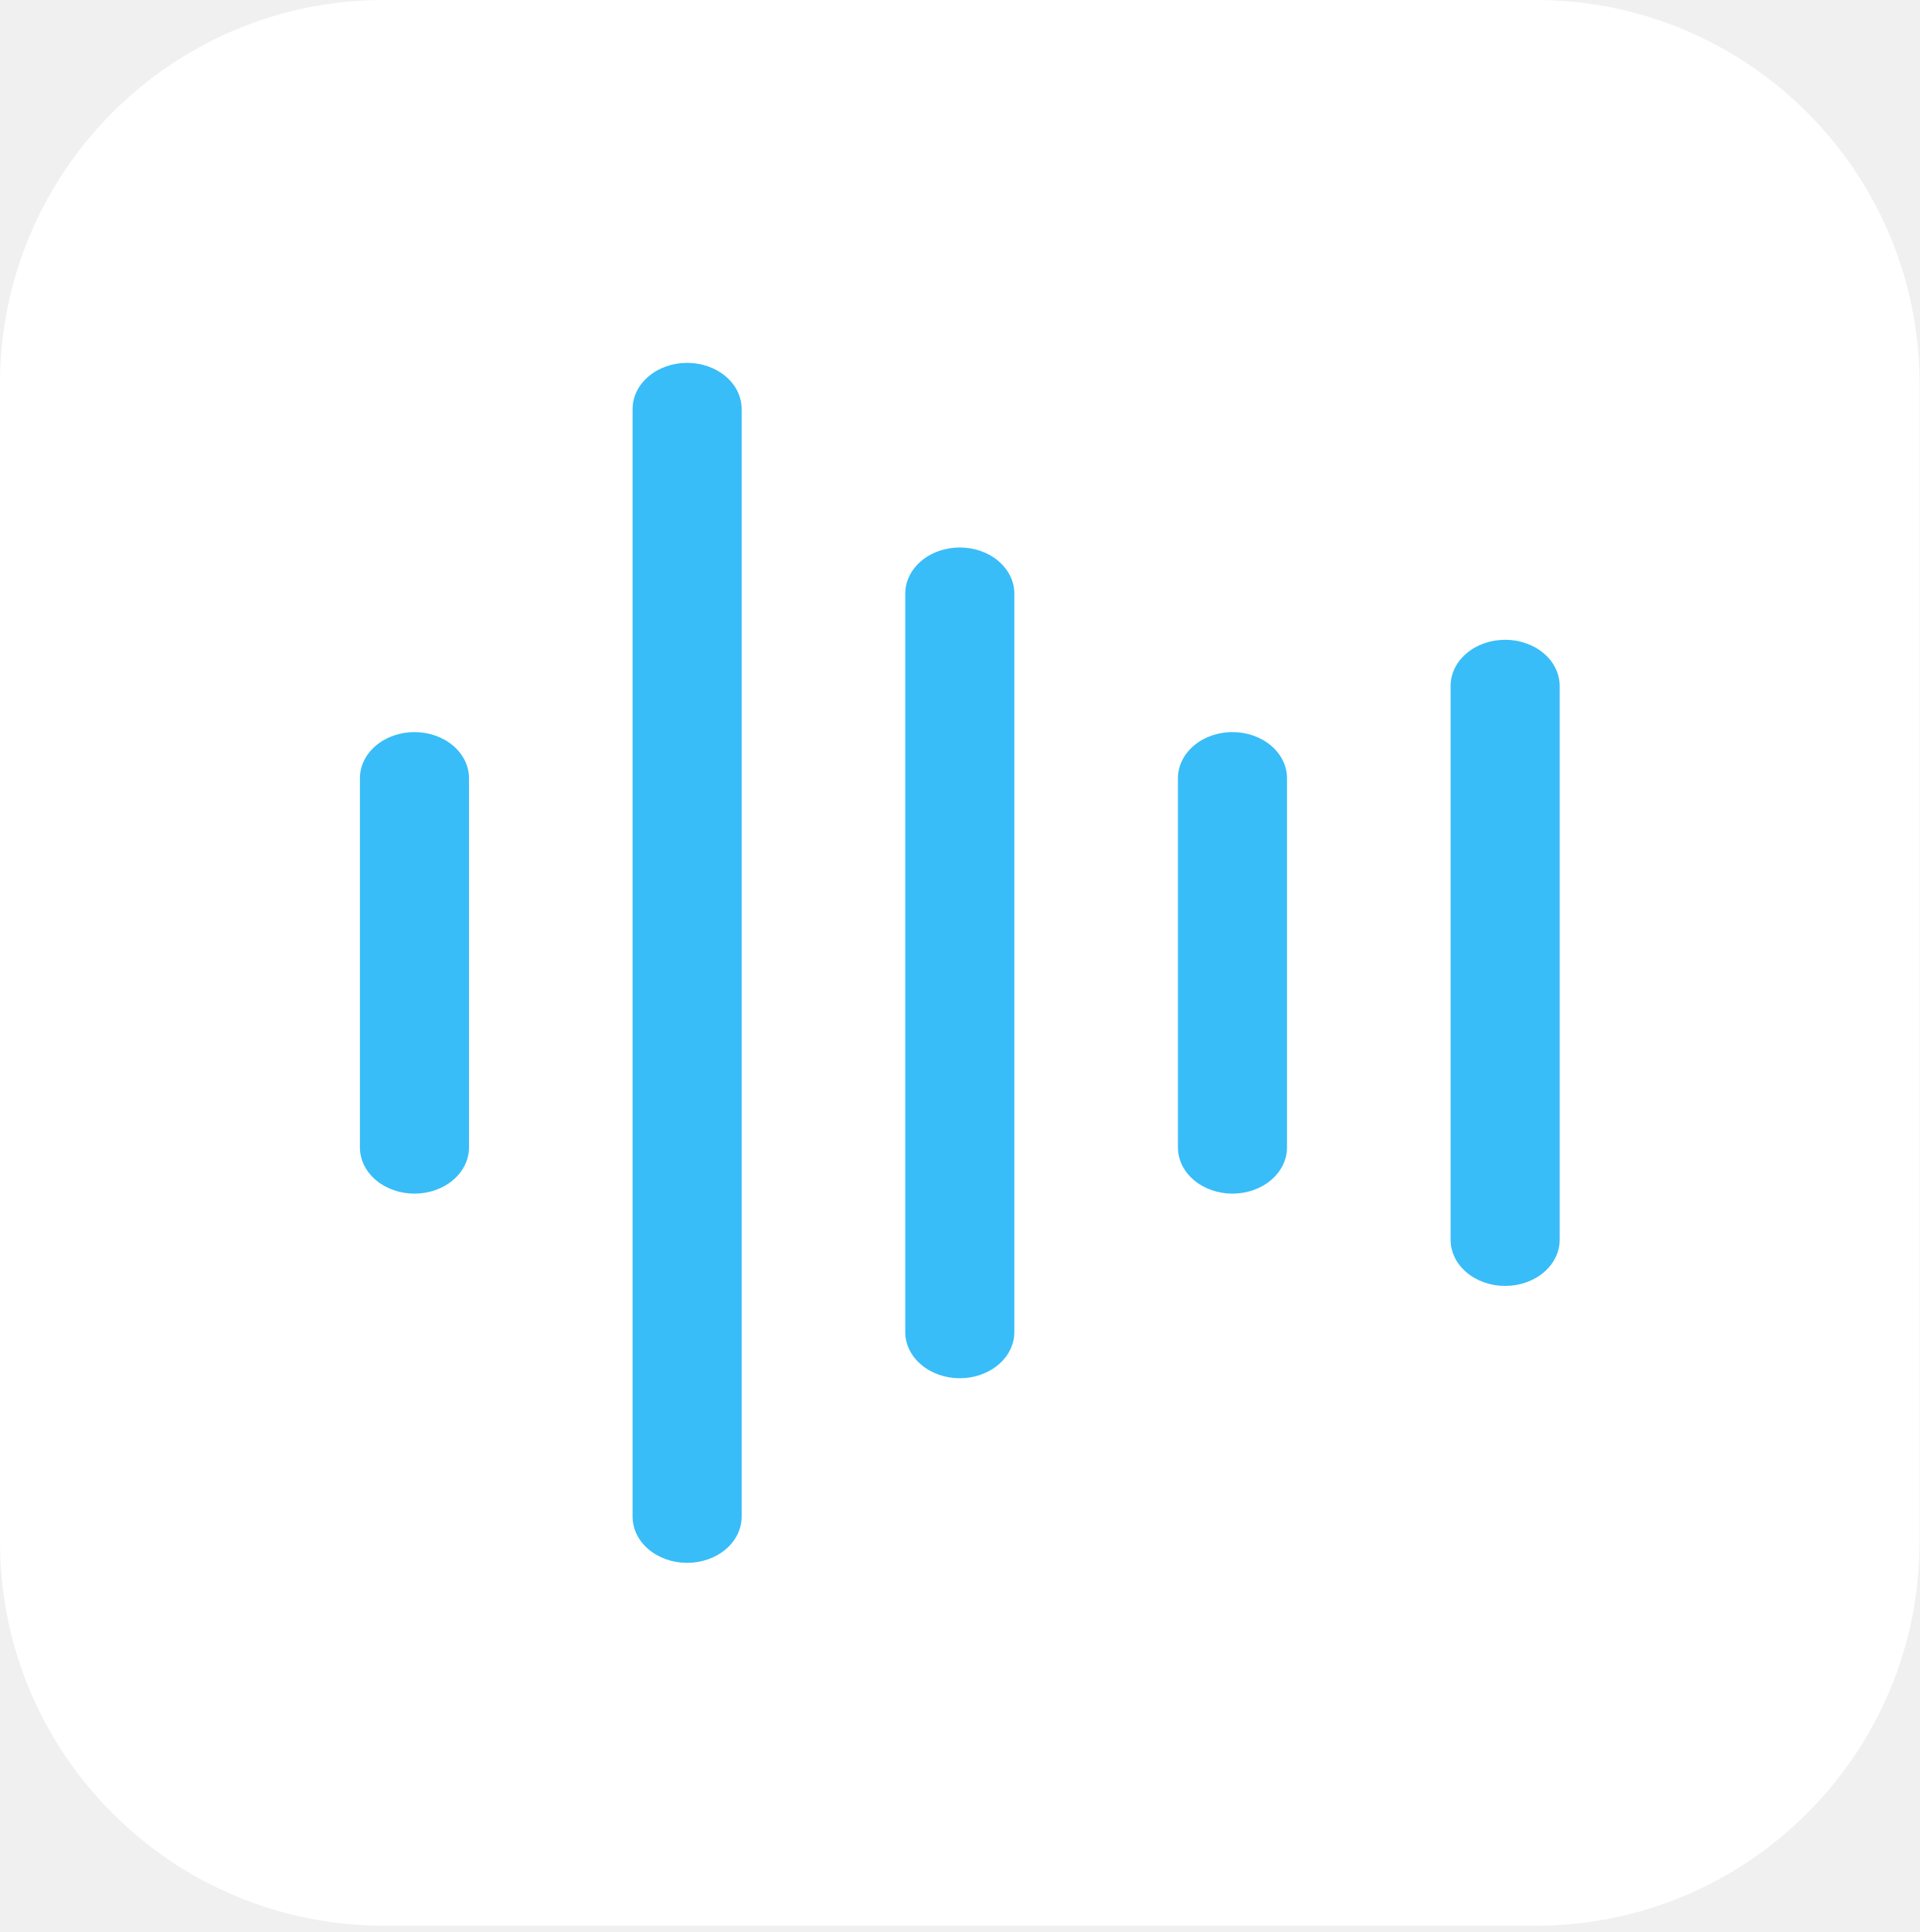
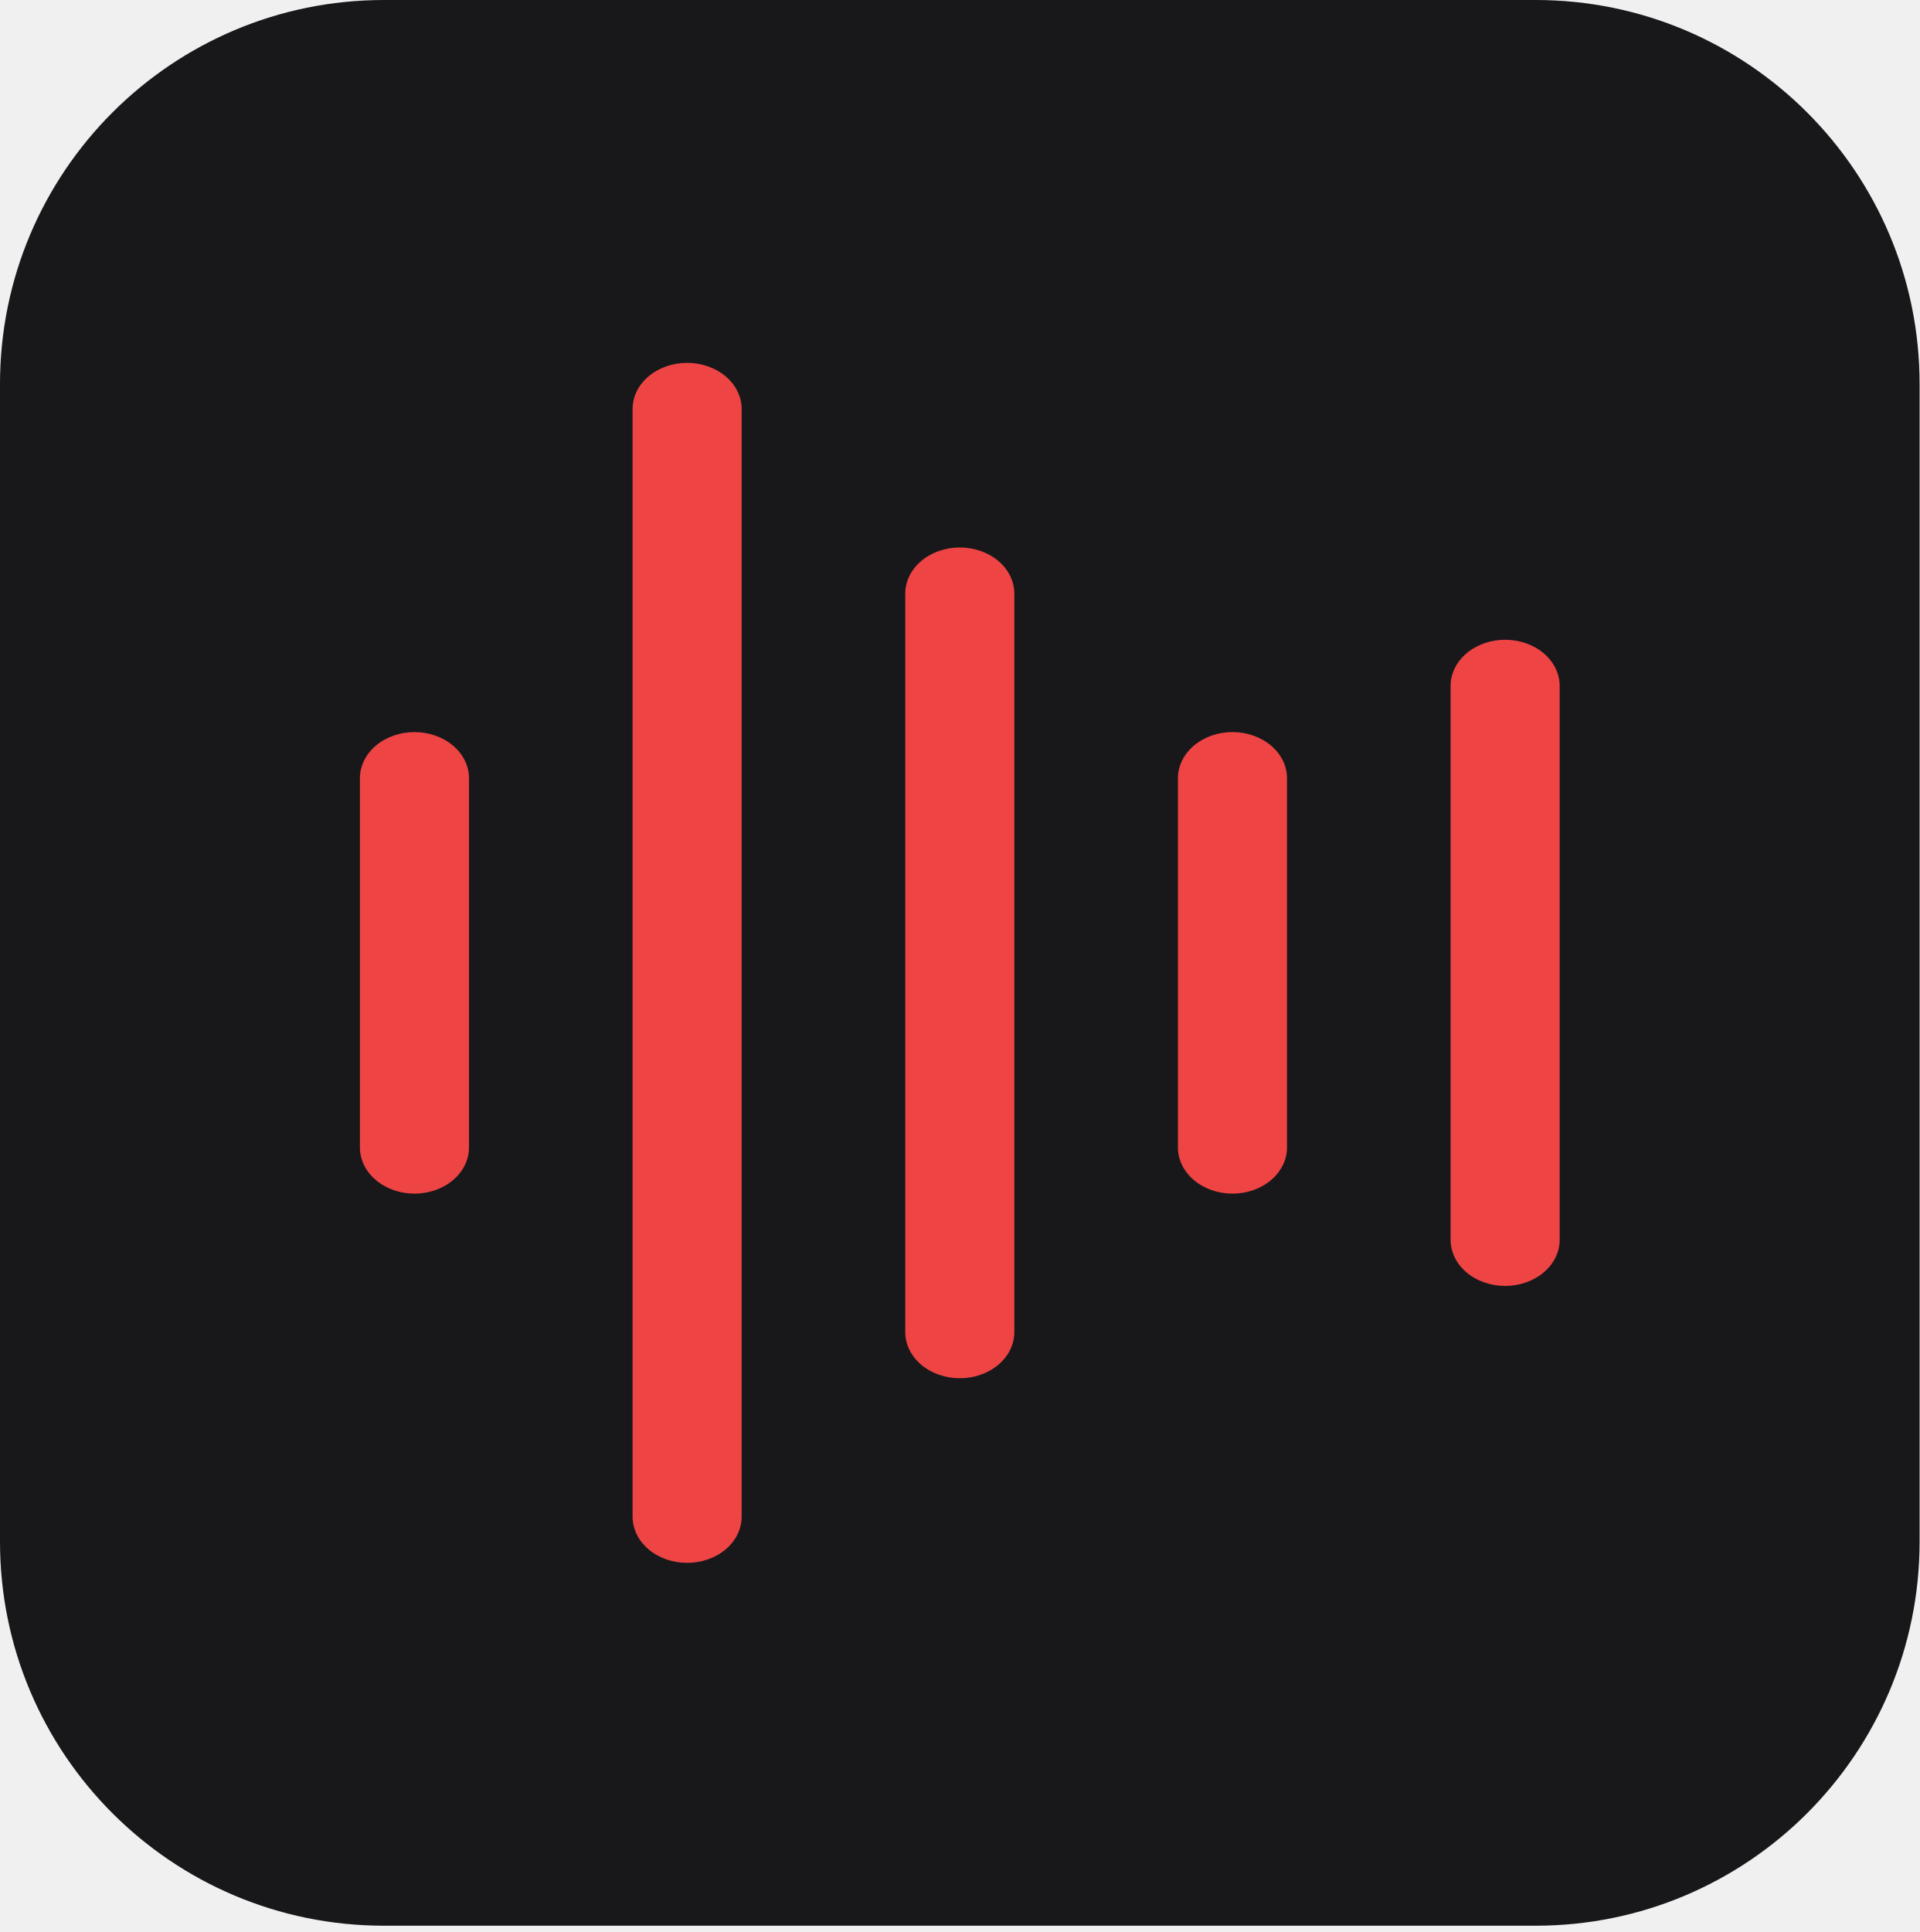
<svg xmlns="http://www.w3.org/2000/svg" width="160" height="161" viewBox="0 0 160 161" fill="none">
-   <rect width="160" height="160.476" rx="32" fill="white" />
-   <path d="M39.091 64.853V95.623C39.091 96.643 38.612 97.621 37.76 98.342C36.907 99.064 35.751 99.469 34.545 99.469C33.34 99.469 32.184 99.064 31.331 98.342C30.479 97.621 30 96.643 30 95.623V64.853C30 63.833 30.479 62.855 31.331 62.134C32.184 61.413 33.34 61.007 34.545 61.007C35.751 61.007 36.907 61.413 37.76 62.134C38.612 62.855 39.091 63.833 39.091 64.853ZM57.273 30.238C56.067 30.238 54.911 30.643 54.059 31.365C53.206 32.086 52.727 33.064 52.727 34.084V126.392C52.727 127.412 53.206 128.39 54.059 129.112C54.911 129.833 56.067 130.238 57.273 130.238C58.478 130.238 59.634 129.833 60.487 129.112C61.339 128.39 61.818 127.412 61.818 126.392V34.084C61.818 33.064 61.339 32.086 60.487 31.365C59.634 30.643 58.478 30.238 57.273 30.238ZM80 45.623C78.794 45.623 77.638 46.028 76.786 46.749C75.933 47.471 75.454 48.449 75.454 49.469V111.007C75.454 112.027 75.933 113.006 76.786 113.727C77.638 114.448 78.794 114.853 80 114.853C81.206 114.853 82.362 114.448 83.214 113.727C84.067 113.006 84.546 112.027 84.546 111.007V49.469C84.546 48.449 84.067 47.471 83.214 46.749C82.362 46.028 81.206 45.623 80 45.623ZM102.727 61.007C101.522 61.007 100.366 61.413 99.513 62.134C98.661 62.855 98.182 63.833 98.182 64.853V95.623C98.182 96.643 98.661 97.621 99.513 98.342C100.366 99.064 101.522 99.469 102.727 99.469C103.933 99.469 105.089 99.064 105.941 98.342C106.794 97.621 107.273 96.643 107.273 95.623V64.853C107.273 63.833 106.794 62.855 105.941 62.134C105.089 61.413 103.933 61.007 102.727 61.007ZM125.455 53.315C124.249 53.315 123.093 53.72 122.24 54.441C121.388 55.163 120.909 56.141 120.909 57.161V103.315C120.909 104.335 121.388 105.313 122.24 106.035C123.093 106.756 124.249 107.161 125.455 107.161C126.66 107.161 127.816 106.756 128.669 106.035C129.521 105.313 130 104.335 130 103.315V57.161C130 56.141 129.521 55.163 128.669 54.441C127.816 53.72 126.66 53.315 125.455 53.315Z" fill="#38BDF8" />
+   <rect width="160" height="160.476" rx="32" fill="#18181b" />
+   <path d="M39.091 64.853V95.623C39.091 96.643 38.612 97.621 37.76 98.342C36.907 99.064 35.751 99.469 34.545 99.469C33.34 99.469 32.184 99.064 31.331 98.342C30.479 97.621 30 96.643 30 95.623V64.853C30 63.833 30.479 62.855 31.331 62.134C32.184 61.413 33.34 61.007 34.545 61.007C35.751 61.007 36.907 61.413 37.76 62.134C38.612 62.855 39.091 63.833 39.091 64.853ZM57.273 30.238C56.067 30.238 54.911 30.643 54.059 31.365C53.206 32.086 52.727 33.064 52.727 34.084V126.392C52.727 127.412 53.206 128.39 54.059 129.112C54.911 129.833 56.067 130.238 57.273 130.238C58.478 130.238 59.634 129.833 60.487 129.112C61.339 128.39 61.818 127.412 61.818 126.392V34.084C61.818 33.064 61.339 32.086 60.487 31.365C59.634 30.643 58.478 30.238 57.273 30.238ZM80 45.623C78.794 45.623 77.638 46.028 76.786 46.749C75.933 47.471 75.454 48.449 75.454 49.469V111.007C75.454 112.027 75.933 113.006 76.786 113.727C77.638 114.448 78.794 114.853 80 114.853C81.206 114.853 82.362 114.448 83.214 113.727C84.067 113.006 84.546 112.027 84.546 111.007V49.469C84.546 48.449 84.067 47.471 83.214 46.749C82.362 46.028 81.206 45.623 80 45.623ZM102.727 61.007C101.522 61.007 100.366 61.413 99.513 62.134C98.661 62.855 98.182 63.833 98.182 64.853V95.623C98.182 96.643 98.661 97.621 99.513 98.342C100.366 99.064 101.522 99.469 102.727 99.469C103.933 99.469 105.089 99.064 105.941 98.342C106.794 97.621 107.273 96.643 107.273 95.623V64.853C107.273 63.833 106.794 62.855 105.941 62.134C105.089 61.413 103.933 61.007 102.727 61.007ZM125.455 53.315C124.249 53.315 123.093 53.72 122.24 54.441C121.388 55.163 120.909 56.141 120.909 57.161V103.315C120.909 104.335 121.388 105.313 122.24 106.035C123.093 106.756 124.249 107.161 125.455 107.161C126.66 107.161 127.816 106.756 128.669 106.035C129.521 105.313 130 104.335 130 103.315V57.161C130 56.141 129.521 55.163 128.669 54.441C127.816 53.72 126.66 53.315 125.455 53.315Z" fill="#EF4444" />
</svg>
